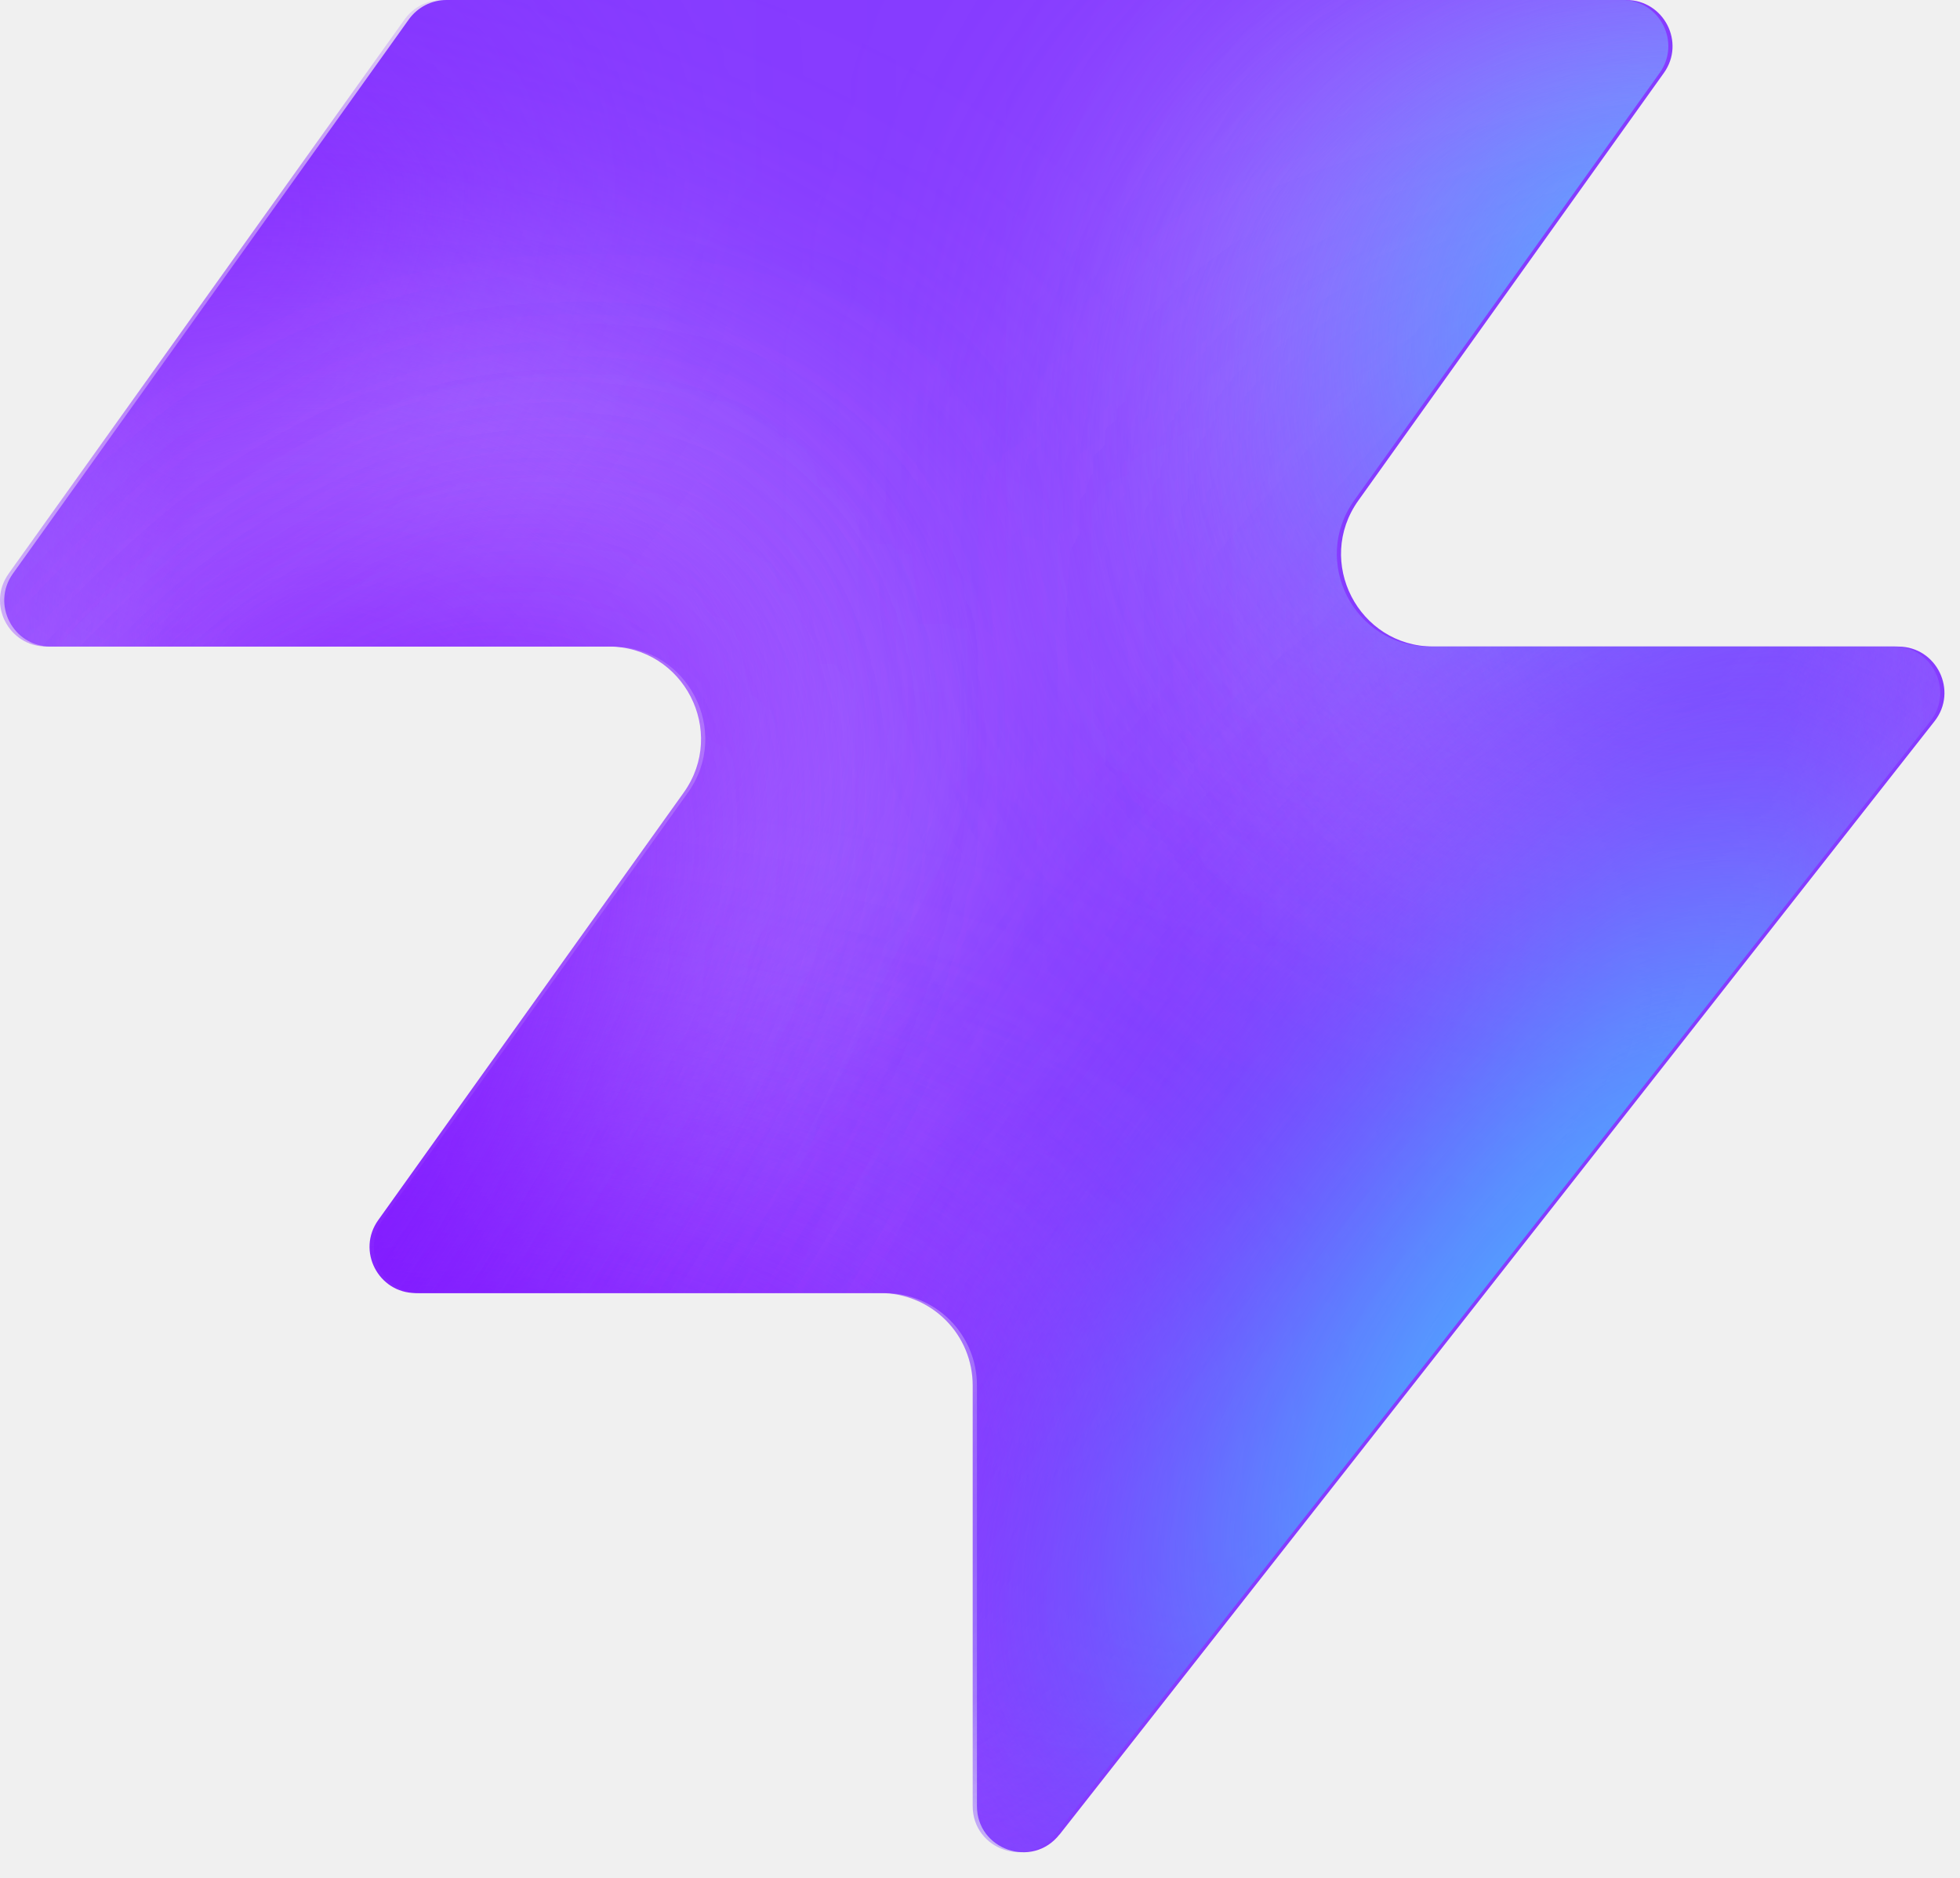
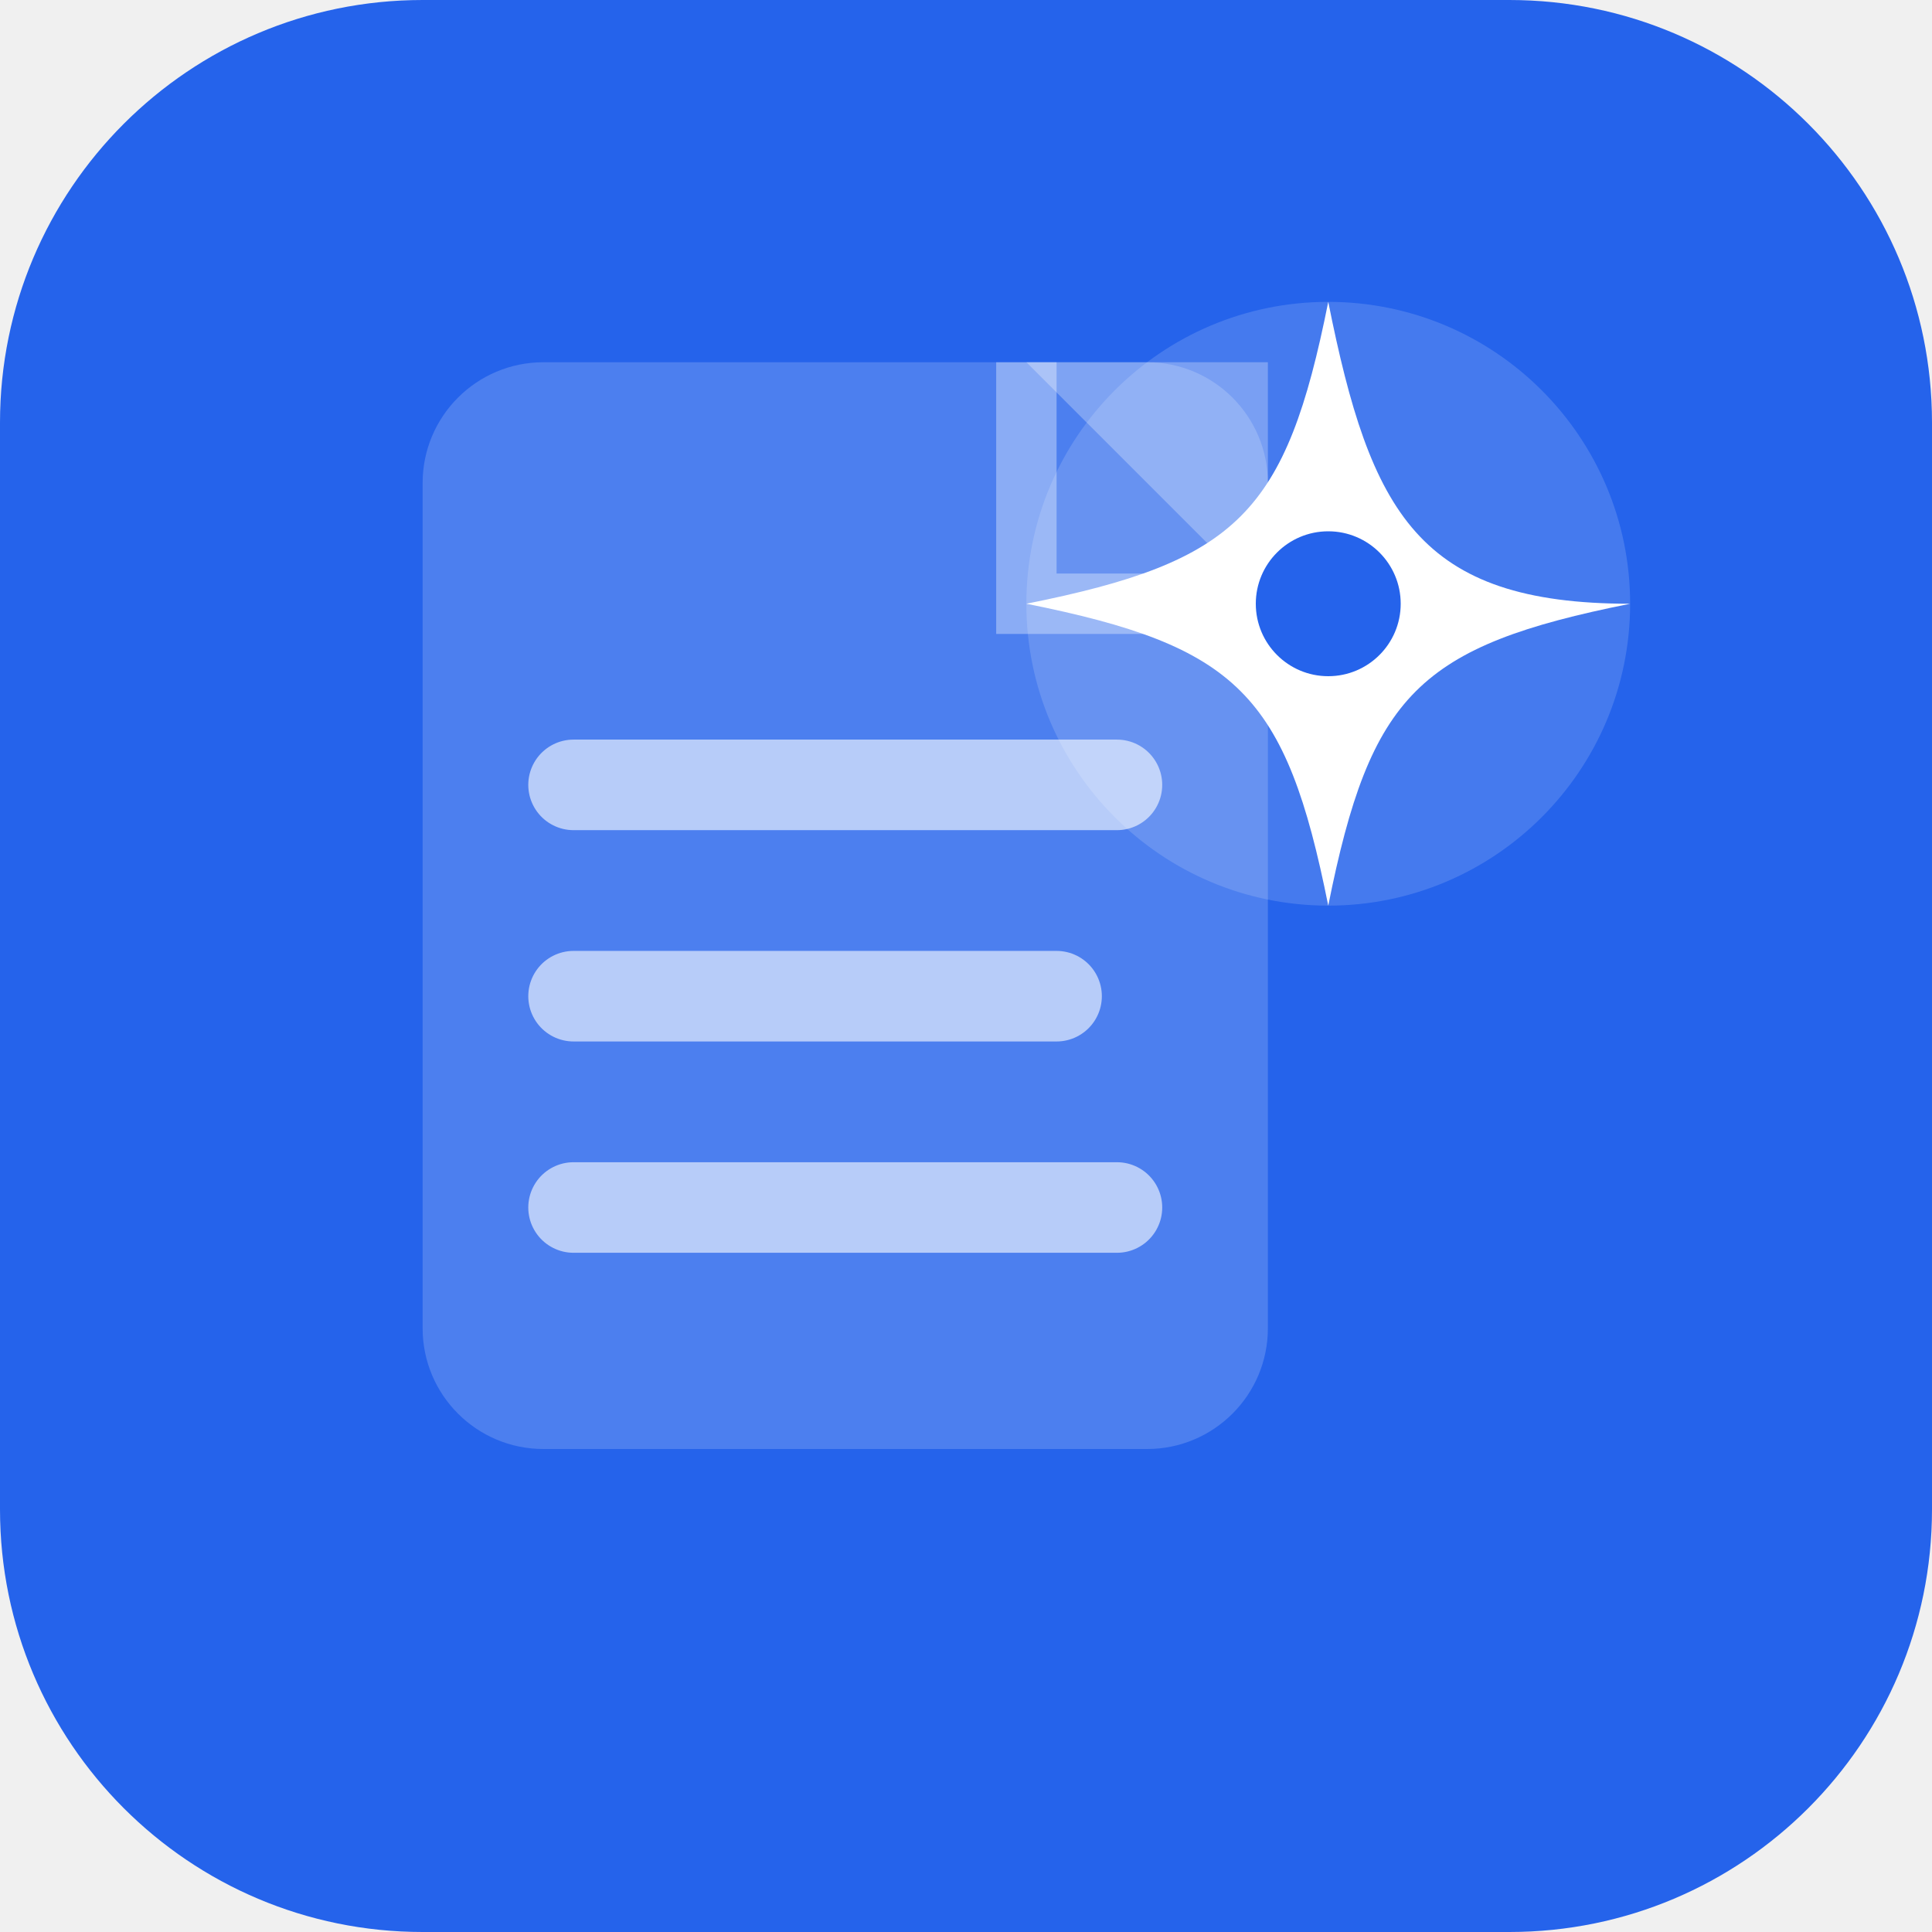
- <svg xmlns="http://www.w3.org/2000/svg" width="48" height="46" fill="none" viewBox="0 0 48 46">
-   <path fill="#863bff" d="M25.946 44.938c-.664.845-2.021.375-2.021-.698V33.937a2.26 2.26 0 0 0-2.262-2.262H10.287c-.92 0-1.456-1.04-.92-1.788l7.48-10.471c1.07-1.497 0-3.578-1.842-3.578H1.237c-.92 0-1.456-1.04-.92-1.788L10.013.474c.214-.297.556-.474.92-.474h28.894c.92 0 1.456 1.04.92 1.788l-7.48 10.471c-1.07 1.498 0 3.579 1.842 3.579h11.377c.943 0 1.473 1.088.89 1.83L25.947 44.94z" style="fill:#863bff;fill:color(display-p3 .525 .23 1);fill-opacity:1" />
-   <mask id="a" width="48" height="46" x="0" y="0" maskUnits="userSpaceOnUse" style="mask-type:alpha">
-     <path fill="#000" d="M25.842 44.938c-.664.844-2.021.375-2.021-.698V33.937a2.26 2.26 0 0 0-2.262-2.262H10.183c-.92 0-1.456-1.04-.92-1.788l7.48-10.471c1.07-1.498 0-3.579-1.842-3.579H1.133c-.92 0-1.456-1.04-.92-1.787L9.91.473c.214-.297.556-.474.92-.474h28.894c.92 0 1.456 1.04.92 1.788l-7.48 10.471c-1.07 1.498 0 3.578 1.842 3.578h11.377c.943 0 1.473 1.088.89 1.832L25.843 44.94z" style="fill:#000;fill-opacity:1" />
-   </mask>
-   <g mask="url(#a)">
-     <g filter="url(#b)">
-       <ellipse cx="5.508" cy="14.704" fill="#ede6ff" rx="5.508" ry="14.704" style="fill:#ede6ff;fill:color(display-p3 .927 .903 1);fill-opacity:1" transform="matrix(.00324 1 1 -.00324 -4.47 31.516)" />
-     </g>
-     <g filter="url(#c)">
-       <ellipse cx="10.399" cy="29.851" fill="#ede6ff" rx="10.399" ry="29.851" style="fill:#ede6ff;fill:color(display-p3 .927 .903 1);fill-opacity:1" transform="matrix(.00324 1 1 -.00324 -39.328 7.883)" />
-     </g>
-     <g filter="url(#d)">
-       <ellipse cx="5.508" cy="30.487" fill="#7e14ff" rx="5.508" ry="30.487" style="fill:#7e14ff;fill:color(display-p3 .492 .077 1);fill-opacity:1" transform="rotate(89.814 -25.913 -14.639)scale(1 -1)" />
-     </g>
-     <g filter="url(#e)">
-       <ellipse cx="5.508" cy="30.599" fill="#7e14ff" rx="5.508" ry="30.599" style="fill:#7e14ff;fill:color(display-p3 .492 .077 1);fill-opacity:1" transform="rotate(89.814 -32.644 -3.334)scale(1 -1)" />
-     </g>
-     <g filter="url(#f)">
-       <ellipse cx="5.508" cy="30.599" fill="#7e14ff" rx="5.508" ry="30.599" style="fill:#7e14ff;fill:color(display-p3 .492 .077 1);fill-opacity:1" transform="matrix(.00324 1 1 -.00324 -34.34 30.47)" />
-     </g>
-     <g filter="url(#g)">
-       <ellipse cx="14.072" cy="22.078" fill="#ede6ff" rx="14.072" ry="22.078" style="fill:#ede6ff;fill:color(display-p3 .927 .903 1);fill-opacity:1" transform="rotate(93.35 24.506 48.493)scale(-1 1)" />
-     </g>
-     <g filter="url(#h)">
-       <ellipse cx="3.47" cy="21.501" fill="#7e14ff" rx="3.47" ry="21.501" style="fill:#7e14ff;fill:color(display-p3 .492 .077 1);fill-opacity:1" transform="rotate(89.009 28.708 47.59)scale(-1 1)" />
-     </g>
-     <g filter="url(#i)">
-       <ellipse cx="3.47" cy="21.501" fill="#7e14ff" rx="3.47" ry="21.501" style="fill:#7e14ff;fill:color(display-p3 .492 .077 1);fill-opacity:1" transform="rotate(89.009 28.708 47.59)scale(-1 1)" />
-     </g>
-     <g filter="url(#j)">
-       <ellipse cx=".387" cy="8.972" fill="#7e14ff" rx="4.407" ry="29.108" style="fill:#7e14ff;fill:color(display-p3 .492 .077 1);fill-opacity:1" transform="rotate(39.51 .387 8.972)" />
-     </g>
-     <g filter="url(#k)">
-       <ellipse cx="47.523" cy="-6.092" fill="#7e14ff" rx="4.407" ry="29.108" style="fill:#7e14ff;fill:color(display-p3 .492 .077 1);fill-opacity:1" transform="rotate(37.892 47.523 -6.092)" />
-     </g>
-     <g filter="url(#l)">
-       <ellipse cx="41.412" cy="6.333" fill="#47bfff" rx="5.971" ry="9.665" style="fill:#47bfff;fill:color(display-p3 .28 .748 1);fill-opacity:1" transform="rotate(37.892 41.412 6.333)" />
-     </g>
-     <g filter="url(#m)">
-       <ellipse cx="-1.879" cy="38.332" fill="#7e14ff" rx="4.407" ry="29.108" style="fill:#7e14ff;fill:color(display-p3 .492 .077 1);fill-opacity:1" transform="rotate(37.892 -1.88 38.332)" />
-     </g>
-     <g filter="url(#n)">
-       <ellipse cx="-1.879" cy="38.332" fill="#7e14ff" rx="4.407" ry="29.108" style="fill:#7e14ff;fill:color(display-p3 .492 .077 1);fill-opacity:1" transform="rotate(37.892 -1.88 38.332)" />
-     </g>
-     <g filter="url(#o)">
-       <ellipse cx="35.651" cy="29.907" fill="#7e14ff" rx="4.407" ry="29.108" style="fill:#7e14ff;fill:color(display-p3 .492 .077 1);fill-opacity:1" transform="rotate(37.892 35.651 29.907)" />
-     </g>
-     <g filter="url(#p)">
-       <ellipse cx="38.418" cy="32.4" fill="#47bfff" rx="5.971" ry="15.297" style="fill:#47bfff;fill:color(display-p3 .28 .748 1);fill-opacity:1" transform="rotate(37.892 38.418 32.4)" />
-     </g>
+ <svg xmlns="http://www.w3.org/2000/svg" viewBox="0 0 32 32" width="32" height="32">
+   <rect width="32" height="32" rx="7" fill="#2563EB" />
+   <rect x="7" y="6" width="14" height="18" rx="2" fill="white" fill-opacity="0.18" />
+   <polygon points="17,6 21,6 21,10" fill="white" fill-opacity="0.28" />
+   <polyline points="17,6 17,10 21,10" fill="none" stroke="white" stroke-opacity="0.35" stroke-width="1" />
+   <line x1="9.5" y1="13" x2="18.5" y2="13" stroke="white" stroke-opacity="0.6" stroke-width="1.5" stroke-linecap="round" />
+   <line x1="9.5" y1="16.5" x2="17.5" y2="16.5" stroke="white" stroke-opacity="0.6" stroke-width="1.5" stroke-linecap="round" />
+   <line x1="9.5" y1="20" x2="18.5" y2="20" stroke="white" stroke-opacity="0.6" stroke-width="1.5" stroke-linecap="round" />
+   <g transform="translate(22, 10)">
+     <circle cx="0" cy="0" r="5" fill="white" fill-opacity="0.15" />
+     <path d="M0,-5 C0.7,-1.5 1.5,0 5,0 C1.5,0.7 0.7,1.5 0,5 C-0.7,1.5 -1.5,0.7 -5,0 C-1.5,-0.7 -0.7,-1.5 0,-5 Z" fill="white" />
+     <circle cx="0" cy="0" r="1.2" fill="#2563EB" />
  </g>
-   <defs>
-     <filter id="b" width="60.045" height="41.654" x="-19.77" y="16.149" color-interpolation-filters="sRGB" filterUnits="userSpaceOnUse">
-       <feFlood flood-opacity="0" result="BackgroundImageFix" />
-       <feBlend in="SourceGraphic" in2="BackgroundImageFix" result="shape" />
-       <feGaussianBlur result="effect1_foregroundBlur_2002_17158" stdDeviation="7.659" />
-     </filter>
-     <filter id="c" width="90.34" height="51.437" x="-54.613" y="-7.533" color-interpolation-filters="sRGB" filterUnits="userSpaceOnUse">
-       <feFlood flood-opacity="0" result="BackgroundImageFix" />
-       <feBlend in="SourceGraphic" in2="BackgroundImageFix" result="shape" />
-       <feGaussianBlur result="effect1_foregroundBlur_2002_17158" stdDeviation="7.659" />
-     </filter>
-     <filter id="d" width="79.355" height="29.4" x="-49.64" y="2.03" color-interpolation-filters="sRGB" filterUnits="userSpaceOnUse">
-       <feFlood flood-opacity="0" result="BackgroundImageFix" />
-       <feBlend in="SourceGraphic" in2="BackgroundImageFix" result="shape" />
-       <feGaussianBlur result="effect1_foregroundBlur_2002_17158" stdDeviation="4.596" />
-     </filter>
-     <filter id="e" width="79.579" height="29.4" x="-45.045" y="20.029" color-interpolation-filters="sRGB" filterUnits="userSpaceOnUse">
-       <feFlood flood-opacity="0" result="BackgroundImageFix" />
-       <feBlend in="SourceGraphic" in2="BackgroundImageFix" result="shape" />
-       <feGaussianBlur result="effect1_foregroundBlur_2002_17158" stdDeviation="4.596" />
-     </filter>
-     <filter id="f" width="79.579" height="29.4" x="-43.513" y="21.178" color-interpolation-filters="sRGB" filterUnits="userSpaceOnUse">
-       <feFlood flood-opacity="0" result="BackgroundImageFix" />
-       <feBlend in="SourceGraphic" in2="BackgroundImageFix" result="shape" />
-       <feGaussianBlur result="effect1_foregroundBlur_2002_17158" stdDeviation="4.596" />
-     </filter>
-     <filter id="g" width="74.749" height="58.852" x="15.756" y="-17.901" color-interpolation-filters="sRGB" filterUnits="userSpaceOnUse">
-       <feFlood flood-opacity="0" result="BackgroundImageFix" />
-       <feBlend in="SourceGraphic" in2="BackgroundImageFix" result="shape" />
-       <feGaussianBlur result="effect1_foregroundBlur_2002_17158" stdDeviation="7.659" />
-     </filter>
-     <filter id="h" width="61.377" height="25.362" x="23.548" y="2.284" color-interpolation-filters="sRGB" filterUnits="userSpaceOnUse">
-       <feFlood flood-opacity="0" result="BackgroundImageFix" />
-       <feBlend in="SourceGraphic" in2="BackgroundImageFix" result="shape" />
-       <feGaussianBlur result="effect1_foregroundBlur_2002_17158" stdDeviation="4.596" />
-     </filter>
-     <filter id="i" width="61.377" height="25.362" x="23.548" y="2.284" color-interpolation-filters="sRGB" filterUnits="userSpaceOnUse">
-       <feFlood flood-opacity="0" result="BackgroundImageFix" />
-       <feBlend in="SourceGraphic" in2="BackgroundImageFix" result="shape" />
-       <feGaussianBlur result="effect1_foregroundBlur_2002_17158" stdDeviation="4.596" />
-     </filter>
-     <filter id="j" width="56.045" height="63.649" x="-27.636" y="-22.853" color-interpolation-filters="sRGB" filterUnits="userSpaceOnUse">
-       <feFlood flood-opacity="0" result="BackgroundImageFix" />
-       <feBlend in="SourceGraphic" in2="BackgroundImageFix" result="shape" />
-       <feGaussianBlur result="effect1_foregroundBlur_2002_17158" stdDeviation="4.596" />
-     </filter>
-     <filter id="k" width="54.814" height="64.646" x="20.116" y="-38.415" color-interpolation-filters="sRGB" filterUnits="userSpaceOnUse">
-       <feFlood flood-opacity="0" result="BackgroundImageFix" />
-       <feBlend in="SourceGraphic" in2="BackgroundImageFix" result="shape" />
-       <feGaussianBlur result="effect1_foregroundBlur_2002_17158" stdDeviation="4.596" />
-     </filter>
-     <filter id="l" width="33.541" height="35.313" x="24.641" y="-11.323" color-interpolation-filters="sRGB" filterUnits="userSpaceOnUse">
-       <feFlood flood-opacity="0" result="BackgroundImageFix" />
-       <feBlend in="SourceGraphic" in2="BackgroundImageFix" result="shape" />
-       <feGaussianBlur result="effect1_foregroundBlur_2002_17158" stdDeviation="4.596" />
-     </filter>
-     <filter id="m" width="54.814" height="64.646" x="-29.286" y="6.009" color-interpolation-filters="sRGB" filterUnits="userSpaceOnUse">
-       <feFlood flood-opacity="0" result="BackgroundImageFix" />
-       <feBlend in="SourceGraphic" in2="BackgroundImageFix" result="shape" />
-       <feGaussianBlur result="effect1_foregroundBlur_2002_17158" stdDeviation="4.596" />
-     </filter>
-     <filter id="n" width="54.814" height="64.646" x="-29.286" y="6.009" color-interpolation-filters="sRGB" filterUnits="userSpaceOnUse">
-       <feFlood flood-opacity="0" result="BackgroundImageFix" />
-       <feBlend in="SourceGraphic" in2="BackgroundImageFix" result="shape" />
-       <feGaussianBlur result="effect1_foregroundBlur_2002_17158" stdDeviation="4.596" />
-     </filter>
-     <filter id="o" width="54.814" height="64.646" x="8.244" y="-2.416" color-interpolation-filters="sRGB" filterUnits="userSpaceOnUse">
-       <feFlood flood-opacity="0" result="BackgroundImageFix" />
-       <feBlend in="SourceGraphic" in2="BackgroundImageFix" result="shape" />
-       <feGaussianBlur result="effect1_foregroundBlur_2002_17158" stdDeviation="4.596" />
-     </filter>
-     <filter id="p" width="39.409" height="43.623" x="18.713" y="10.588" color-interpolation-filters="sRGB" filterUnits="userSpaceOnUse">
-       <feFlood flood-opacity="0" result="BackgroundImageFix" />
-       <feBlend in="SourceGraphic" in2="BackgroundImageFix" result="shape" />
-       <feGaussianBlur result="effect1_foregroundBlur_2002_17158" stdDeviation="4.596" />
-     </filter>
-   </defs>
</svg>
